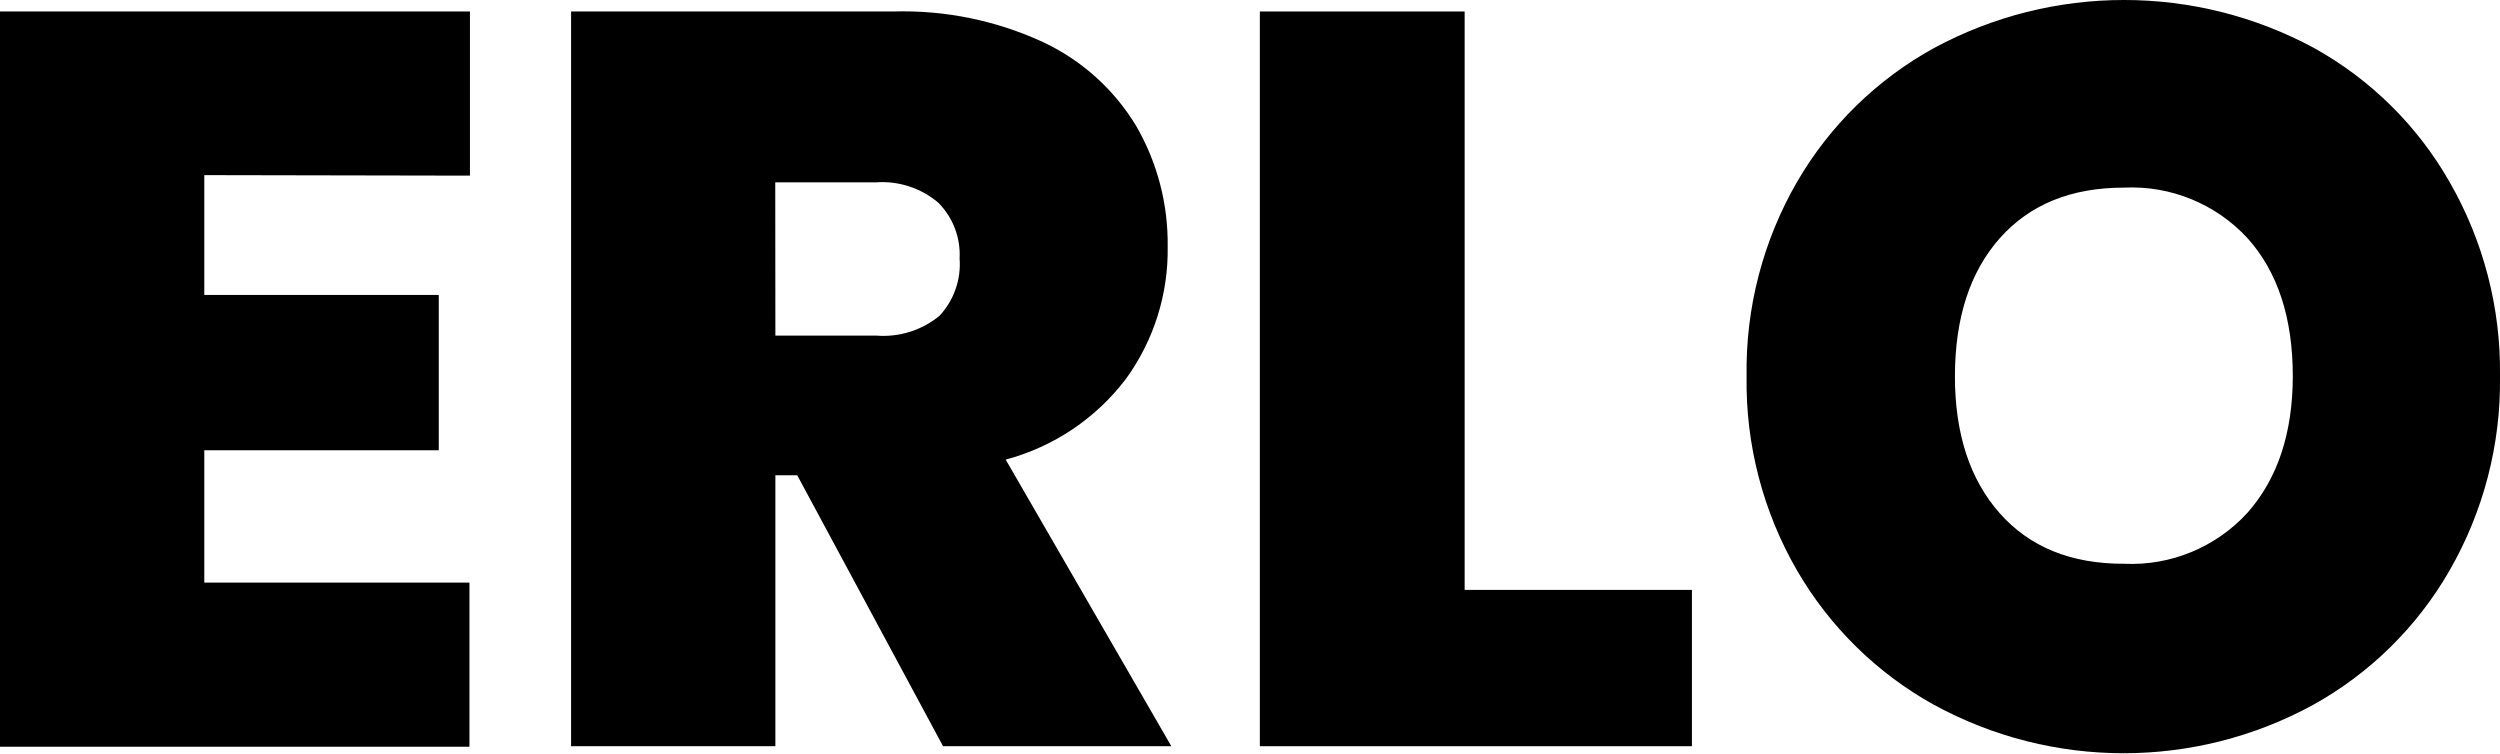
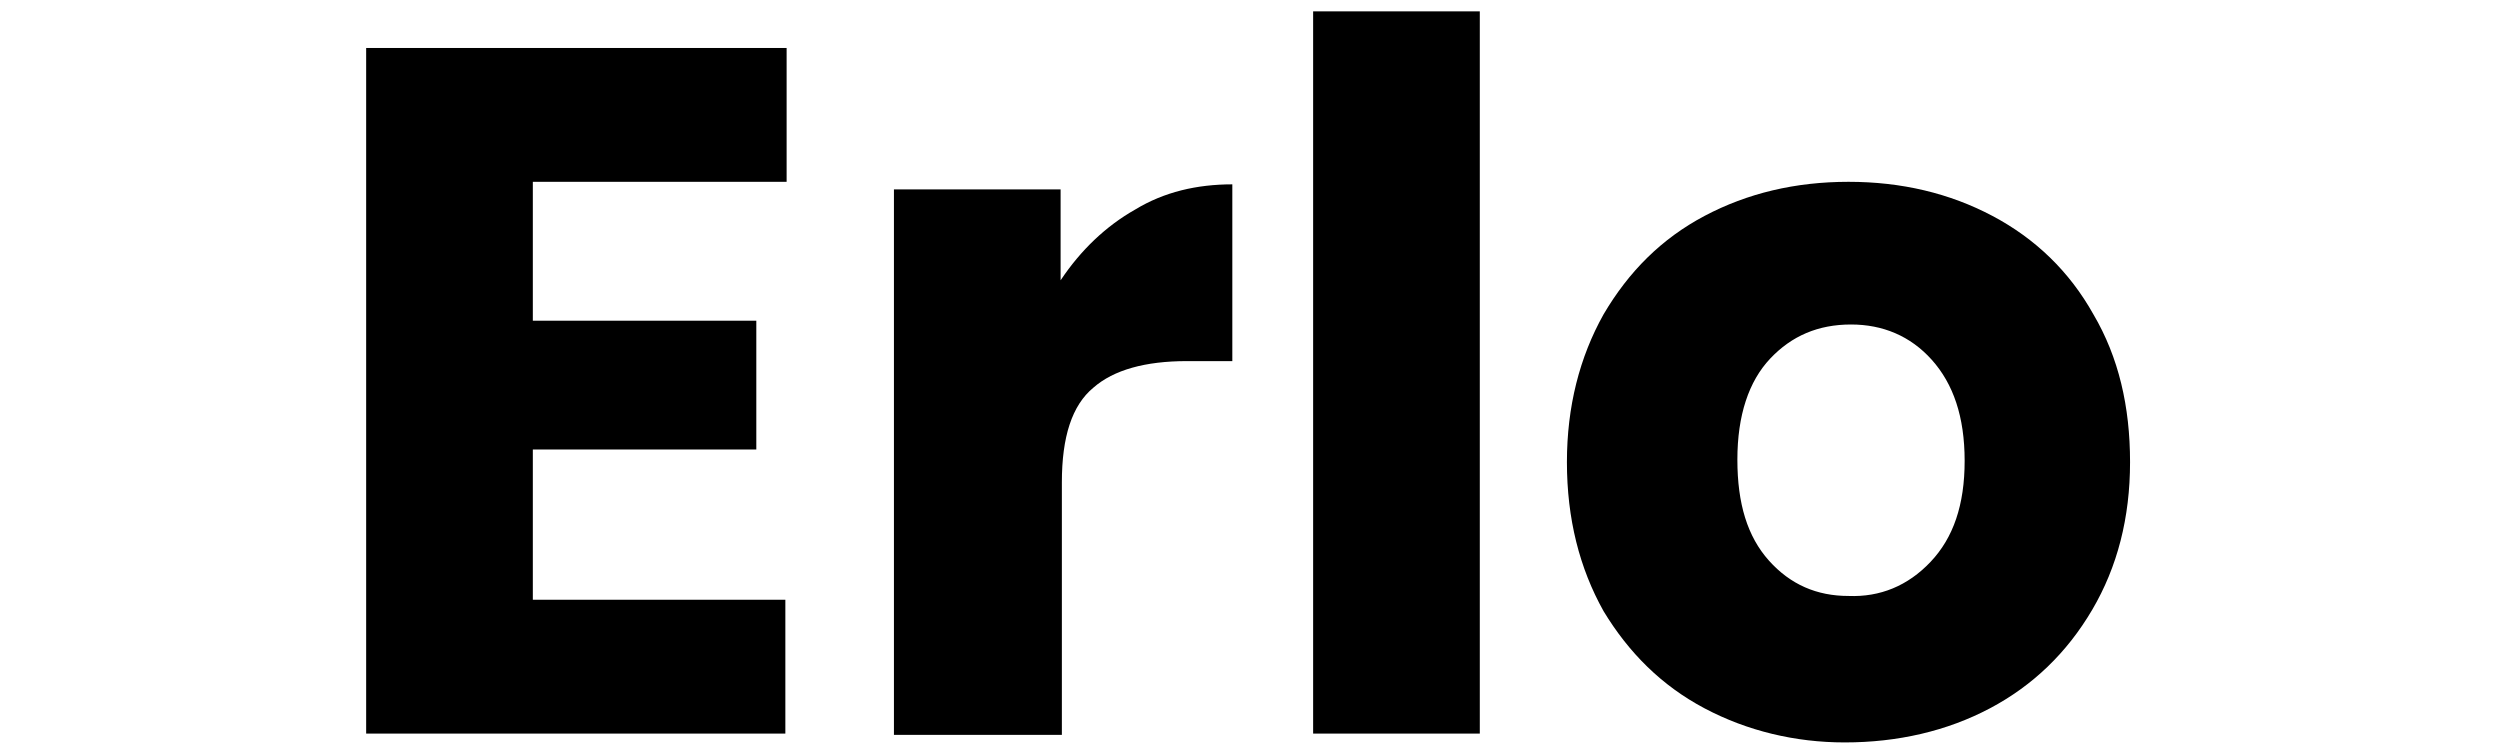
- <svg xmlns="http://www.w3.org/2000/svg" id="Calque_1" data-name="Calque 1" viewBox="0 0 198 59.67">
-   <path d="M16.18,13.87v9.49H34.75v12.3H16.18V46.14h21v13H0V.91H37.22v13Z" />
-   <path d="M74.69,59.1,63.14,37.64H61.41V59.1H45.23V.91h25.5A26.44,26.44,0,0,1,82.62,3.34,17.09,17.09,0,0,1,90,10a18.58,18.58,0,0,1,2.48,9.53A17.35,17.35,0,0,1,89.18,30a17.66,17.66,0,0,1-9.53,6.4L92.77,59.1ZM61.41,26.58h8a7,7,0,0,0,5-1.57A6,6,0,0,0,76,20.47a5.82,5.82,0,0,0-1.69-4.42,6.87,6.87,0,0,0-4.91-1.61h-8Z" />
-   <path d="M116,46.72H134V59.1H99.78V.91H116Z" />
-   <path d="M153.18,55.83a28.57,28.57,0,0,1-10.85-10.64,29.78,29.78,0,0,1-4-15.39,29.79,29.79,0,0,1,4-15.4A28.32,28.32,0,0,1,153.18,3.8a31.68,31.68,0,0,1,30.09,0A28,28,0,0,1,194,14.4a30.06,30.06,0,0,1,4,15.4,30,30,0,0,1-4,15.39,28.25,28.25,0,0,1-10.81,10.64,31.31,31.31,0,0,1-30,0ZM178,40.61q3.58-4.05,3.59-10.81,0-6.94-3.59-10.94a12.49,12.49,0,0,0-9.78-4q-6.28,0-9.83,4T154.83,29.8q0,6.84,3.55,10.85t9.83,4A12.45,12.45,0,0,0,178,40.61Z" />
+ <svg xmlns="http://www.w3.org/2000/svg" version="1.1" id="Calque_1" x="0px" y="0px" viewBox="0 0 198 59.7" style="enable-background:new 0 0 198 59.7;" xml:space="preserve">
+   <g>
+     <path d="M42.2,14.4v11h17.7v10.2H42.2v11.9h20v10.6H29V3.8h33.3v10.6H42.2z" />
+     <path d="M89.9,16.6c2.3-1.4,4.9-2,7.7-2v14H94c-3.3,0-5.8,0.7-7.4,2.1c-1.7,1.4-2.5,3.9-2.5,7.5v20H70.8V15h13.2v7.2   C85.6,19.8,87.6,17.9,89.9,16.6z" />
+     <path d="M117.2,0.9v57.2h-13.2V0.9H117.2z" />
+     <path d="M135,56.1c-3.4-1.8-6-4.4-8-7.7c-1.9-3.4-2.9-7.3-2.9-11.8c0-4.4,1-8.3,2.9-11.7c2-3.4,4.6-6,8-7.8   c3.4-1.8,7.2-2.7,11.4-2.7c4.2,0,8,0.9,11.4,2.7c3.4,1.8,6.1,4.4,8,7.8c2,3.4,2.9,7.3,2.9,11.7c0,4.4-1,8.3-3,11.7   c-2,3.4-4.7,6-8.1,7.8c-3.4,1.8-7.3,2.7-11.5,2.7C142.2,58.8,138.4,57.9,135,56.1z M152.9,44.5c1.8-1.9,2.7-4.5,2.7-8   c0-3.5-0.9-6.1-2.6-8c-1.7-1.9-3.9-2.8-6.4-2.8c-2.6,0-4.7,0.9-6.4,2.7c-1.7,1.8-2.6,4.5-2.6,8c0,3.5,0.8,6.1,2.5,8   c1.7,1.9,3.8,2.8,6.3,2.8C148.9,47.3,151.1,46.4,152.9,44.5z" />
+   </g>
</svg>
